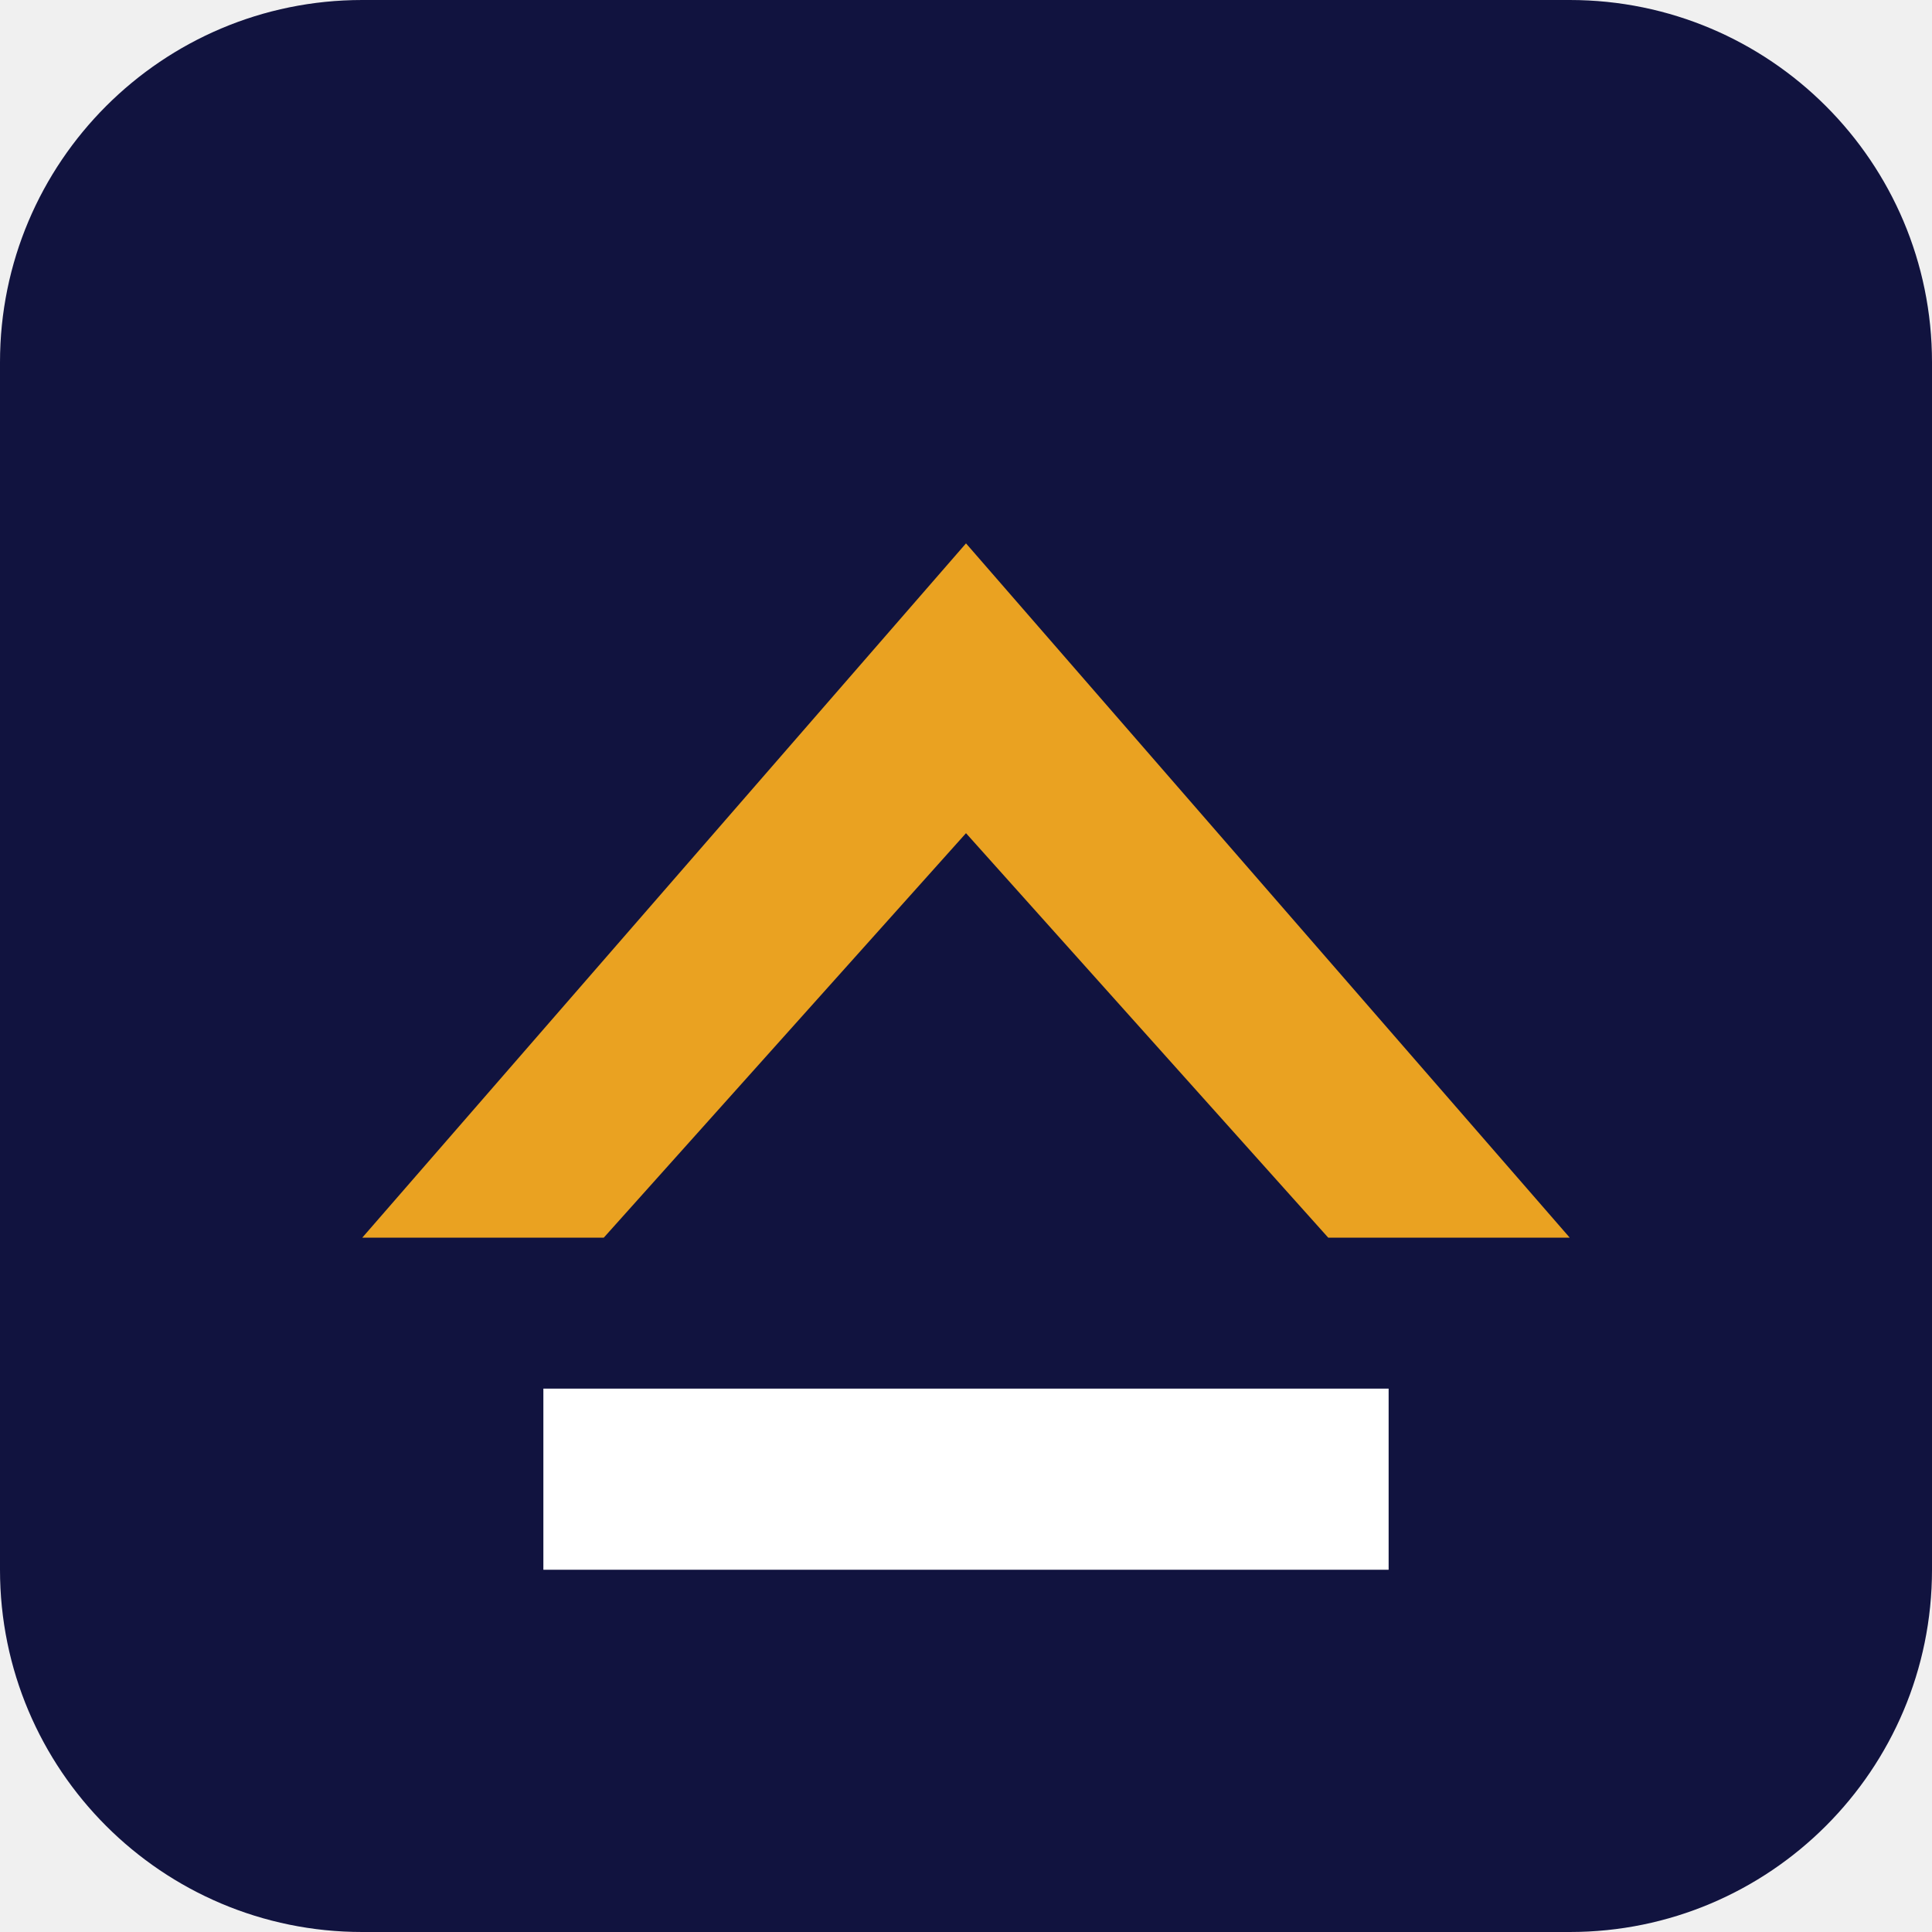
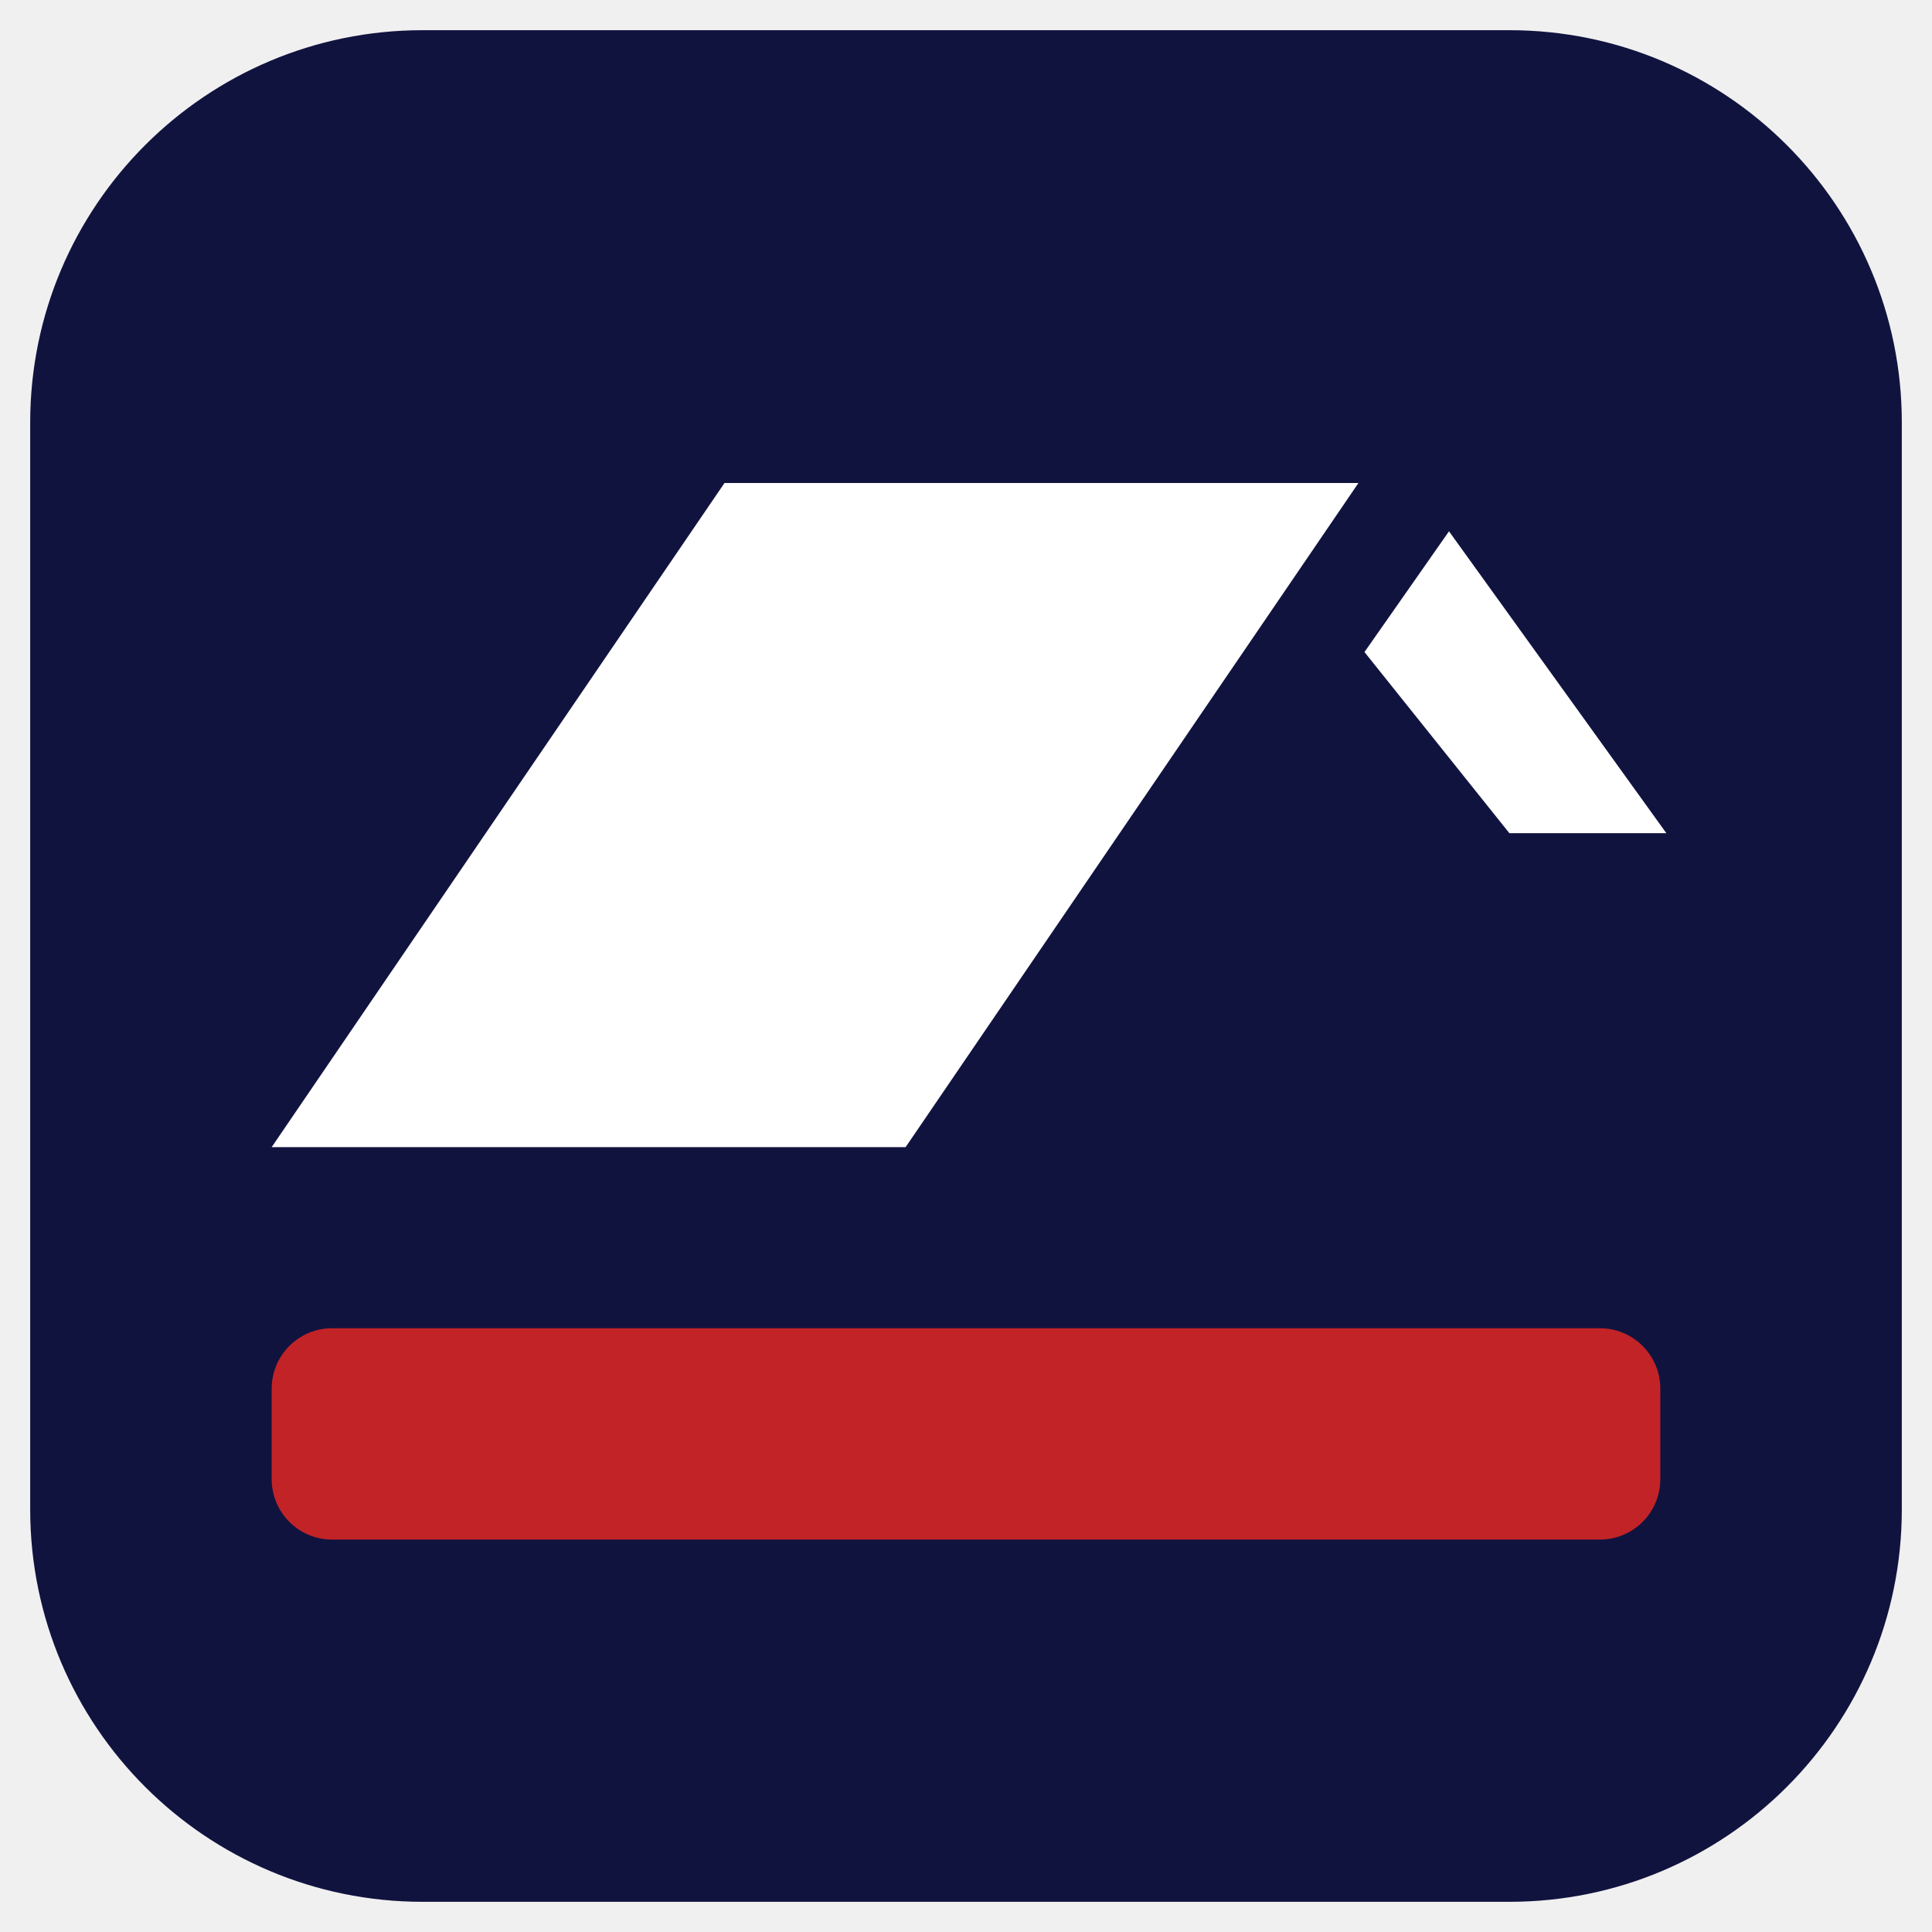
<svg xmlns="http://www.w3.org/2000/svg" viewBox="0 0 32 32">
-   <rect width="32" height="32" rx="6" fill="#11133f" />
-   <path d="M6 20.5 16 9l10 11.5h-4L16 13.8l-6 6.7H6Z" fill="#eaa221" />
-   <path d="M9 23h14v3H9z" fill="#fff" />
+   <style>.edge{stroke:none}@media (prefers-color-scheme:dark){.edge{stroke:#FFFFFF;stroke-opacity:.35;stroke-width:1}}</style>
+   <rect class="edge" x=".5" y=".5" width="31" height="31" rx="6.5" fill="#11133F" />
+   <path d="M4.5 19 12 8H22.5L15 19Z" fill="#FFFFFF" />
+   <path d="M24 8.8 27.6 13.8H25L22.6 10.8Z" fill="#FFFFFF" />
+   <rect x="4.5" y="22" width="23" height="3.5" rx="1" fill="#C22326" />
</svg>
